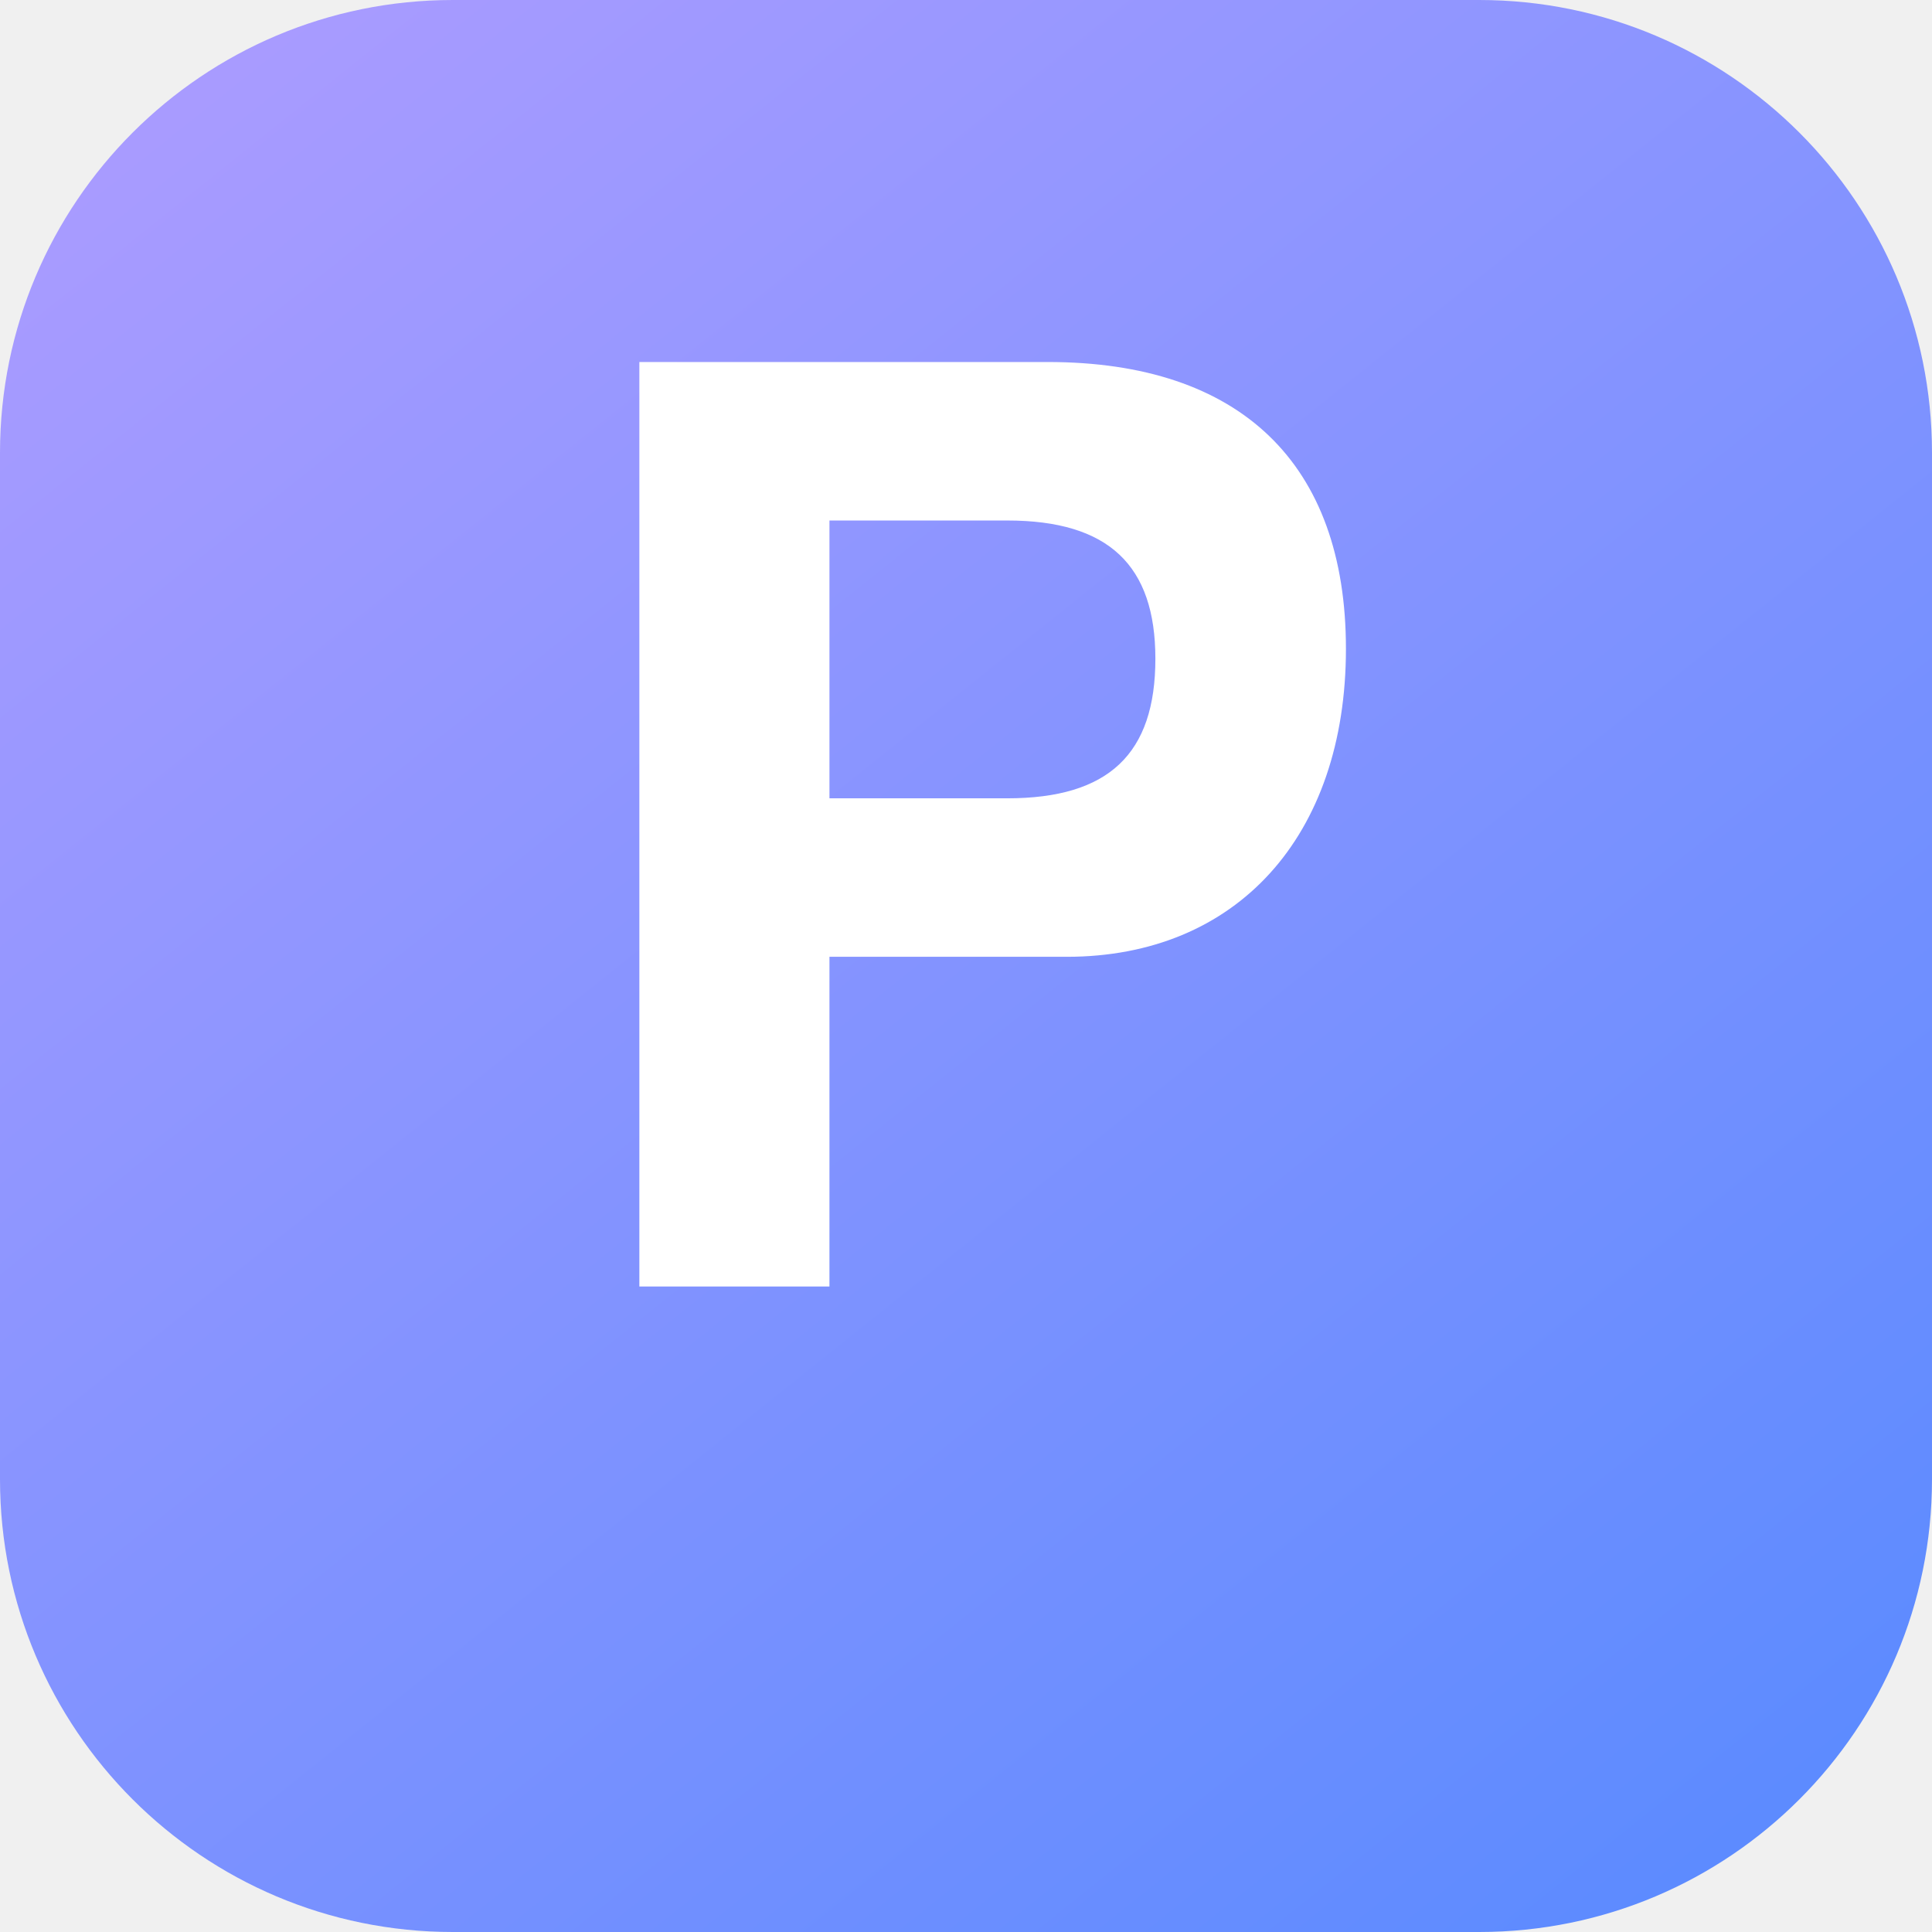
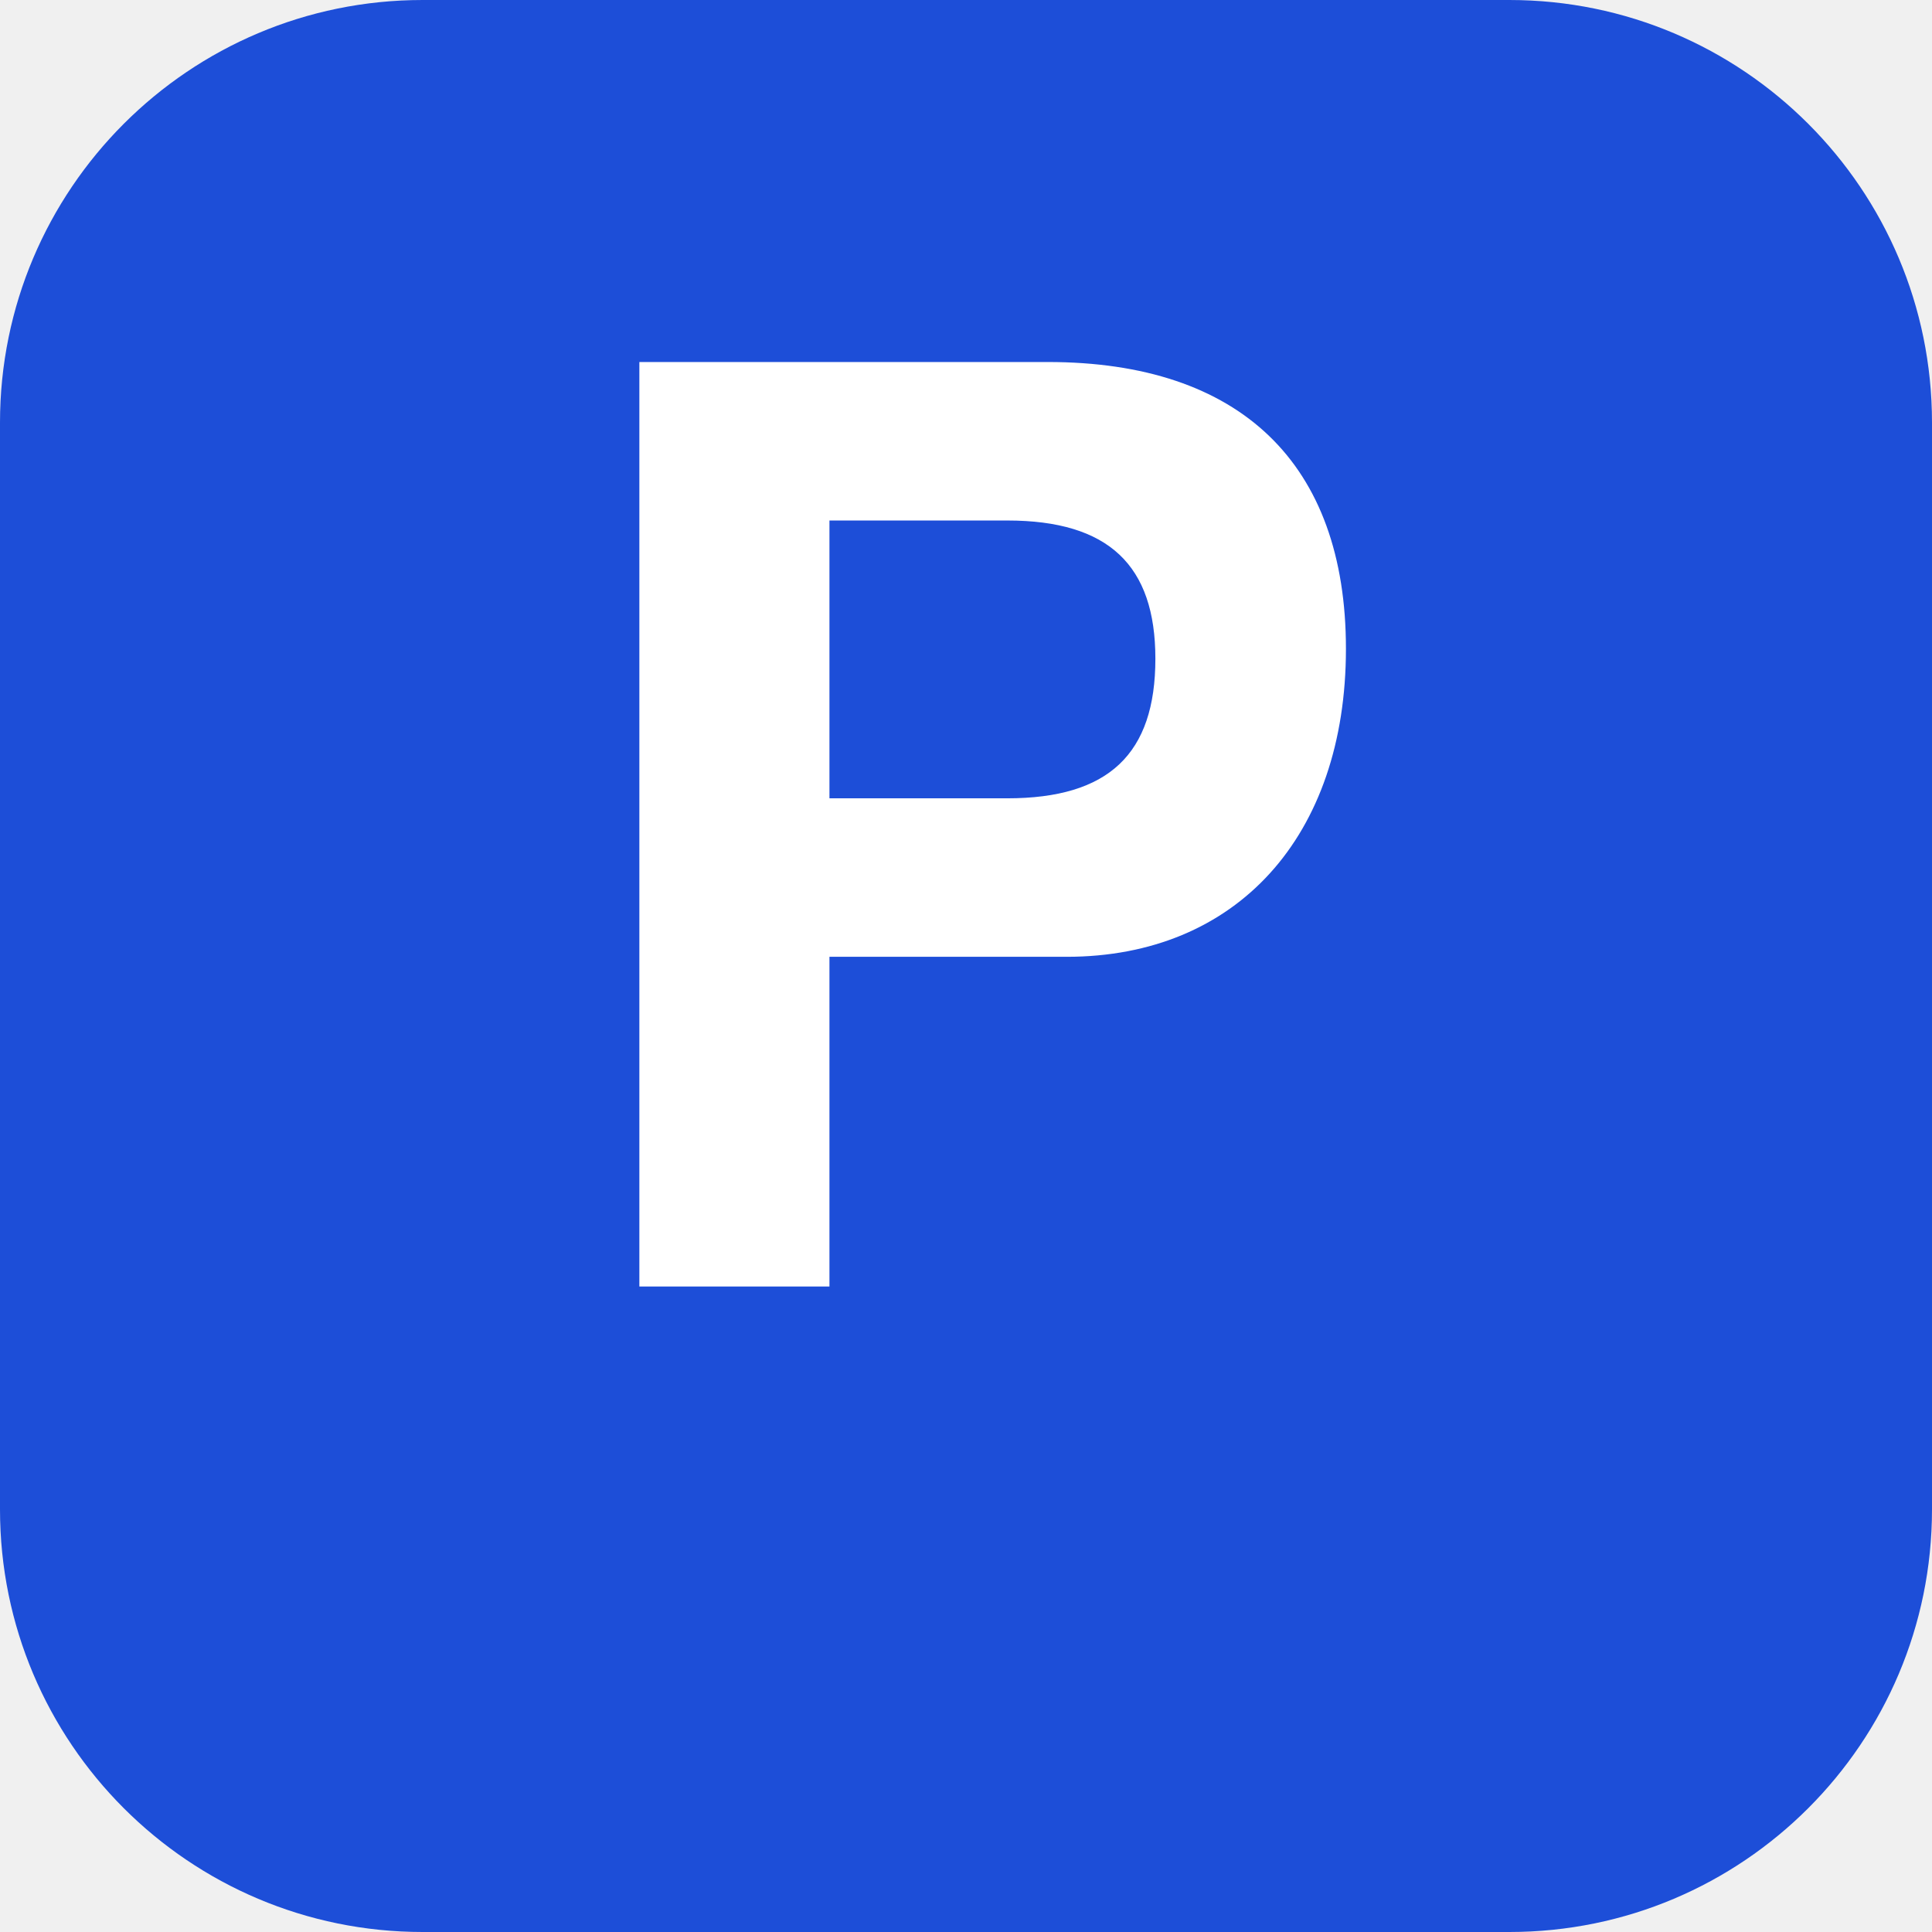
<svg xmlns="http://www.w3.org/2000/svg" width="64" height="64" viewBox="0 0 64 64" role="img" aria-label="ParkerTech">
-   <defs>
-     <linearGradient id="pt" x1="8" y1="2" x2="56" y2="62" gradientUnits="userSpaceOnUse">
-       <stop offset="0" stop-color="#a89bff" />
-       <stop offset="1" stop-color="#5d8bff" />
-     </linearGradient>
-   </defs>
-   <rect width="64" height="64" rx="15" fill="url(#pt)" />
+   <rect width="64" height="64" rx="14" fill="#1d4ed8" />
  <text x="32" y="33" text-anchor="middle" dominant-baseline="central" font-family="'Helvetica Neue',Helvetica,Arial,sans-serif" font-size="42" font-weight="800" fill="#ffffff">P</text>
</svg>
